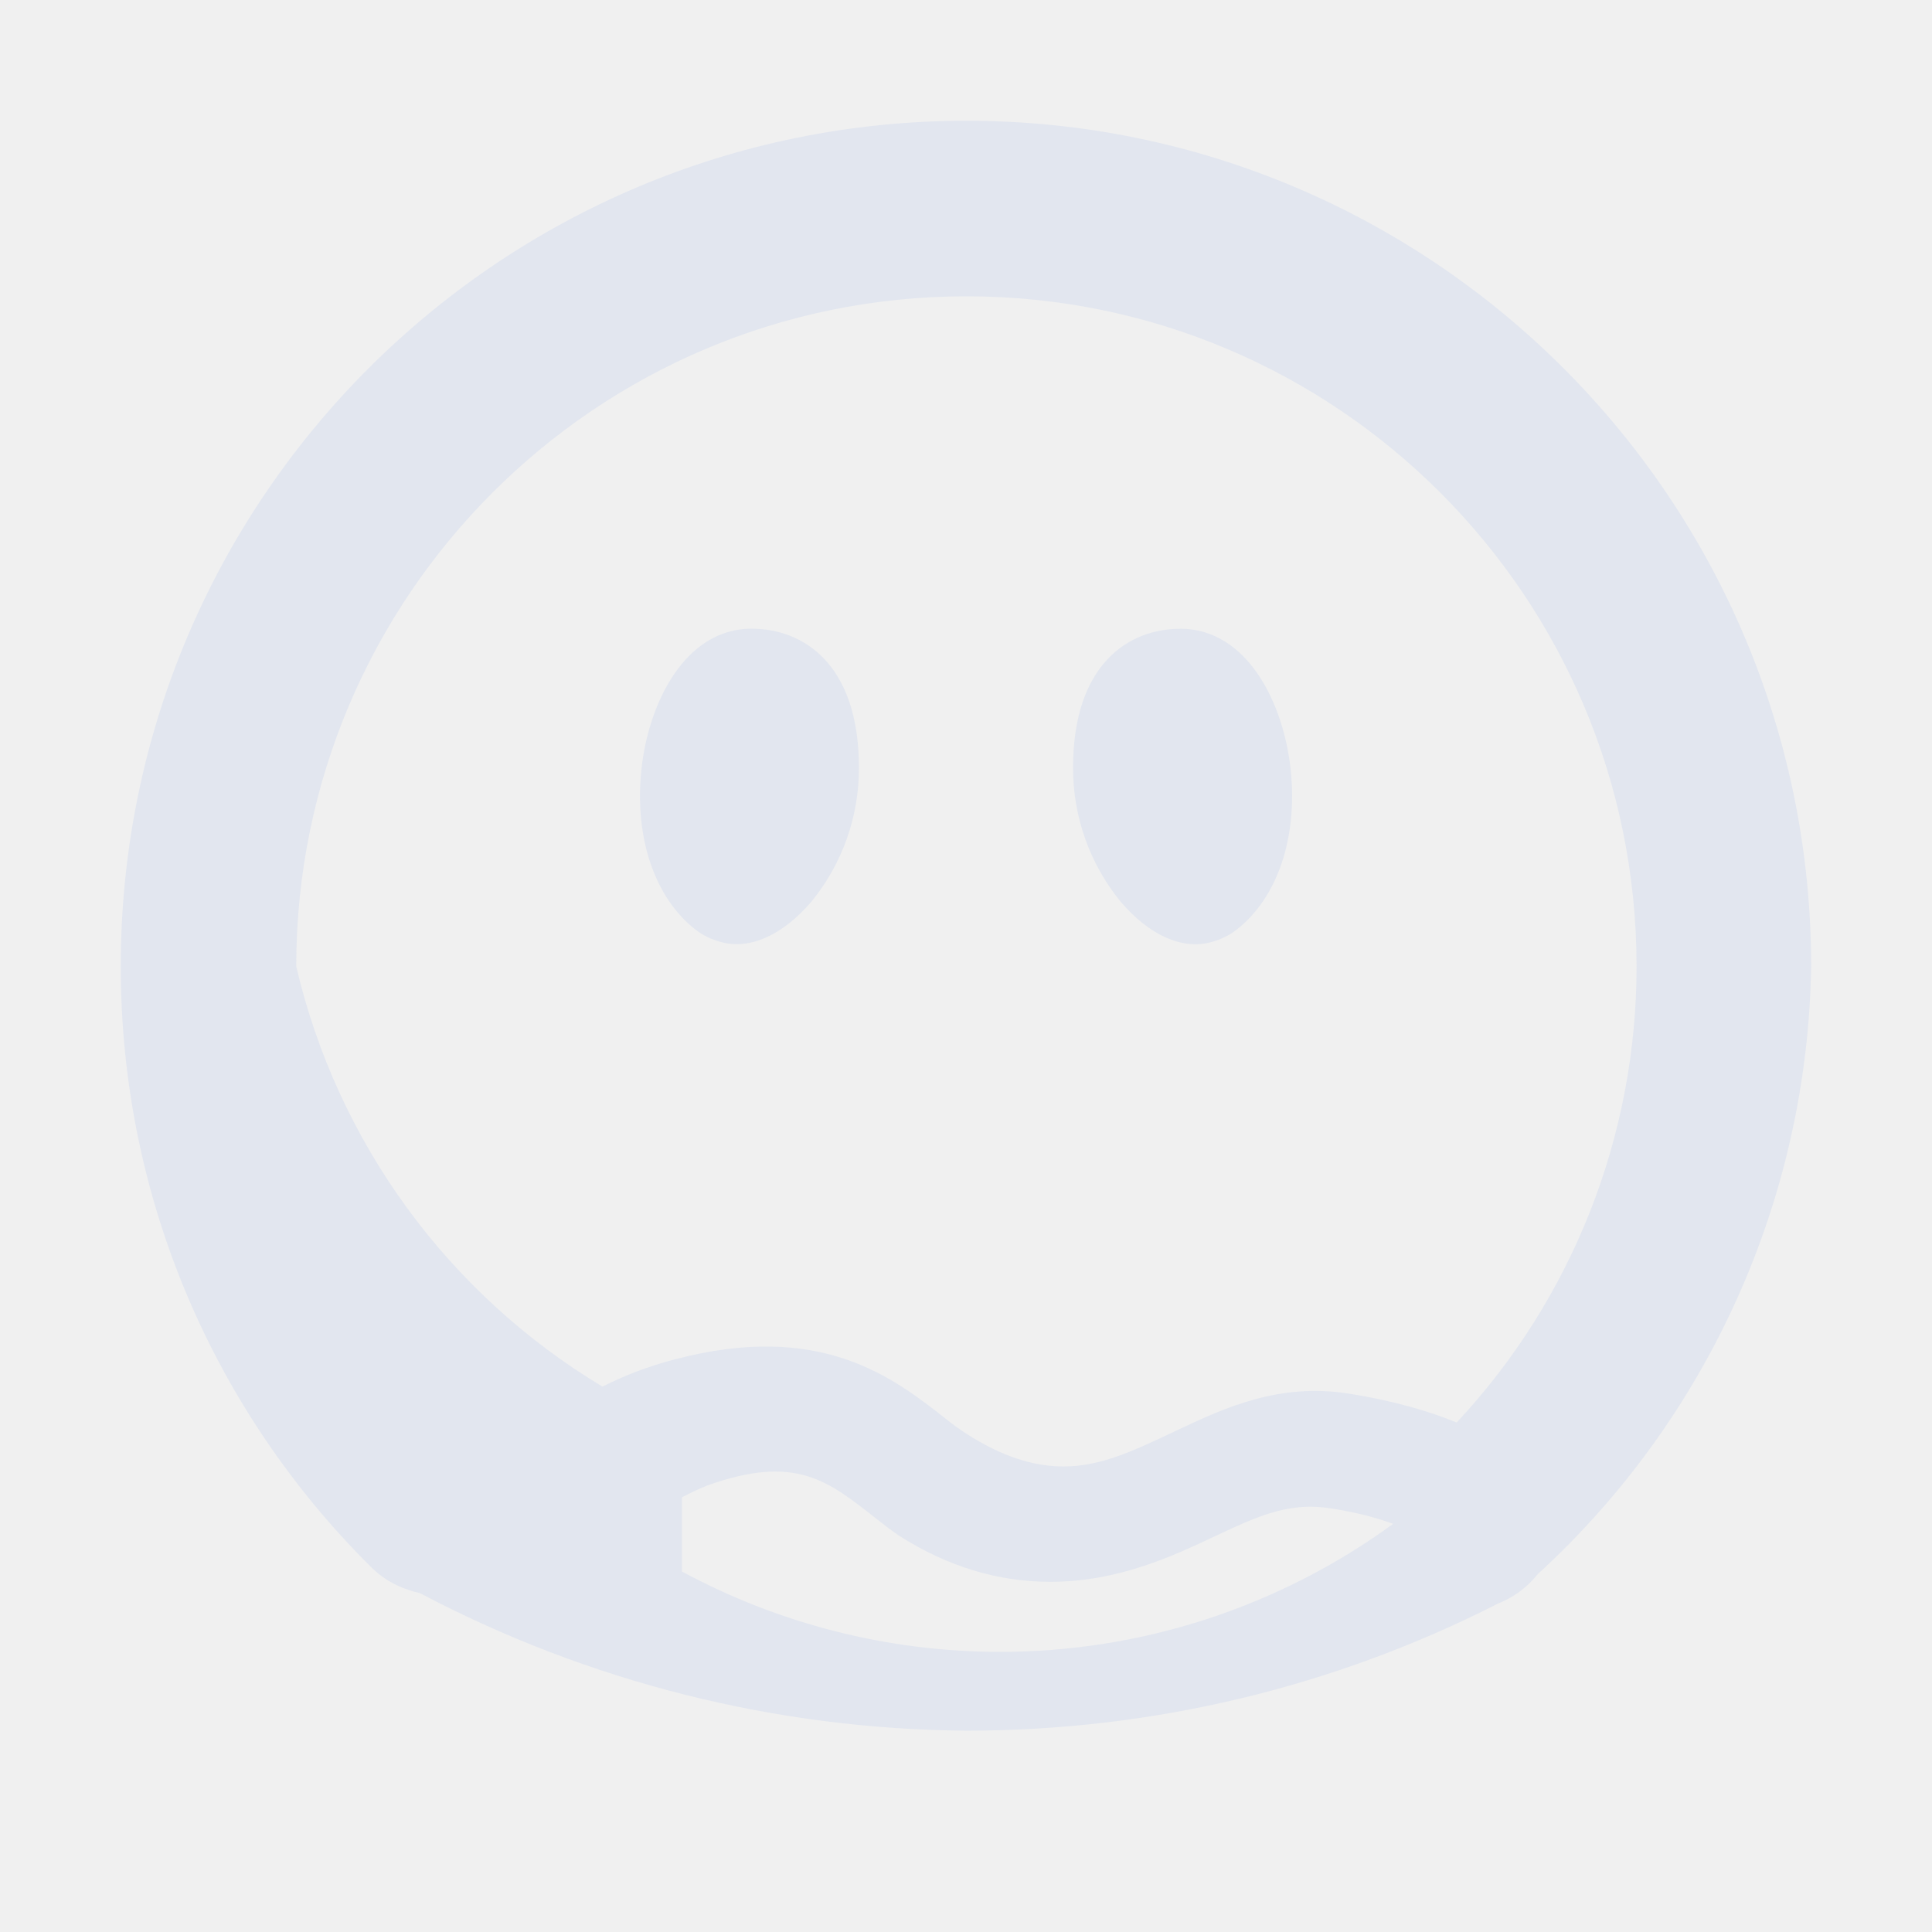
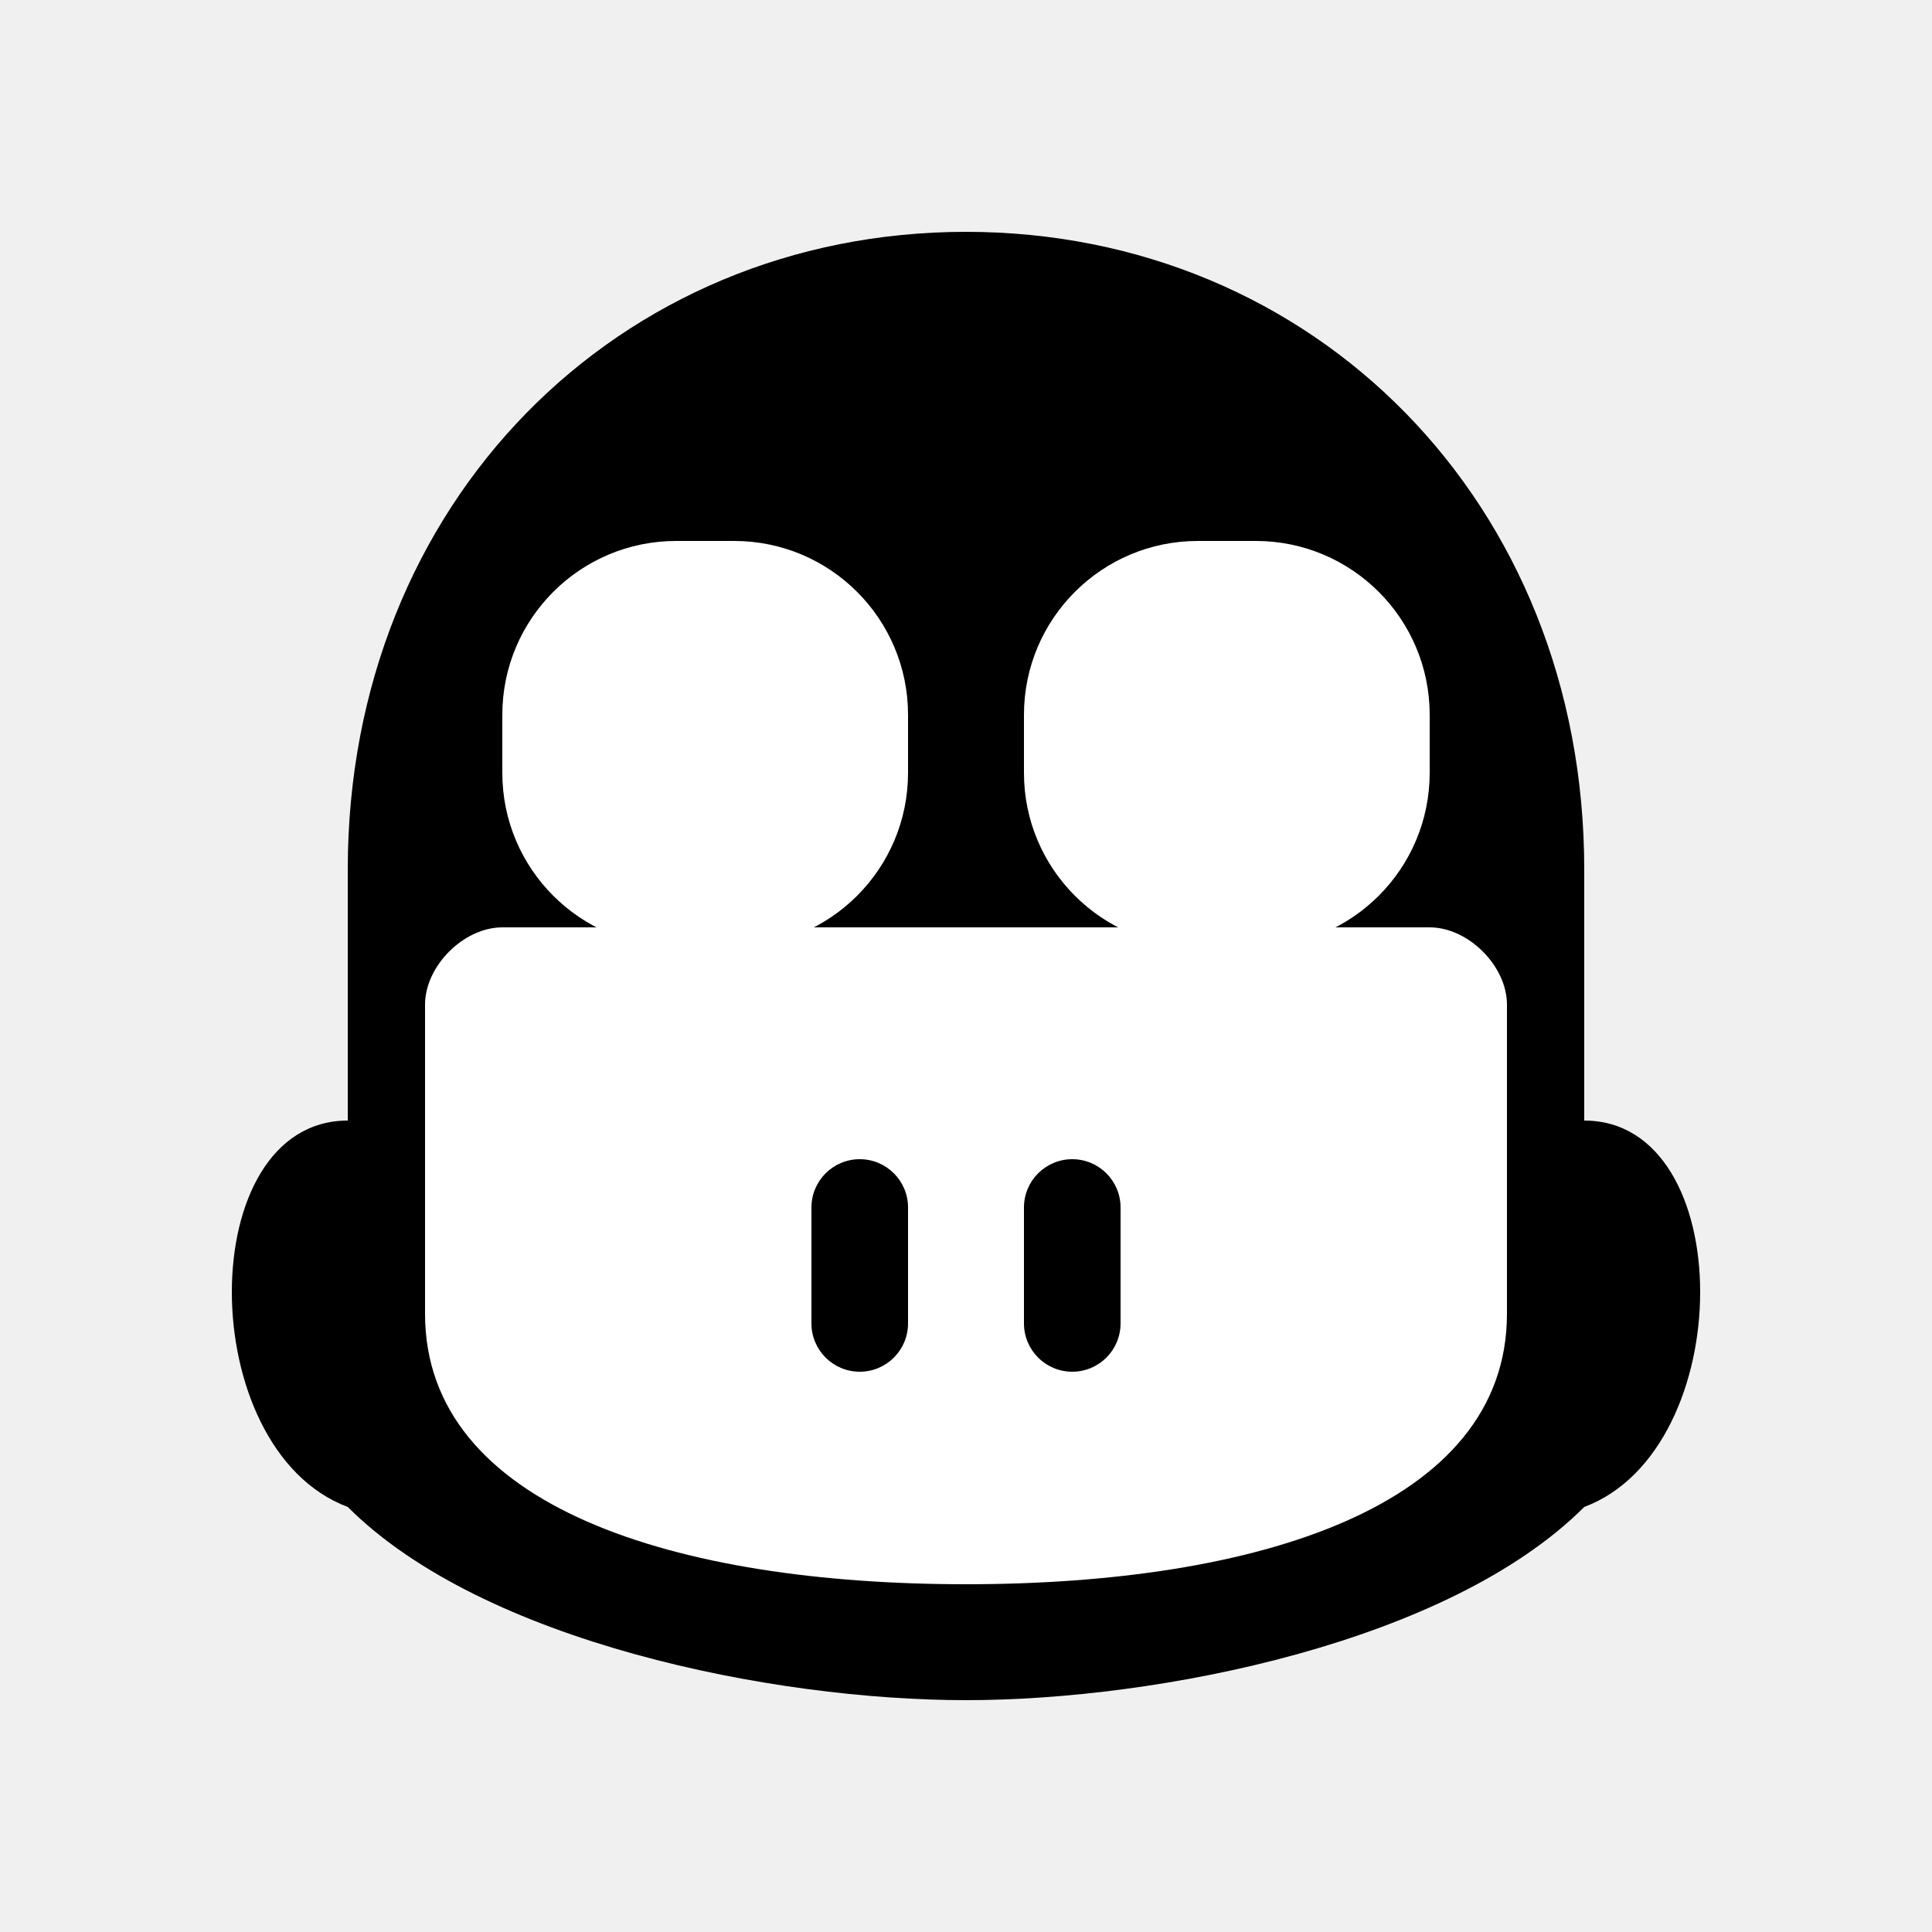
- <svg xmlns="http://www.w3.org/2000/svg" viewBox="0 0 24 24" fill="#e2e6ef">
-   <path d="M12.006 1.5C6.203 1.5 1.5 6.203 1.5 12.006c0 2.907 1.182 5.541 3.093 7.444l.003.003a1.16 1.16 0 0 0 .496.303c.04.014.08.025.122.033a14.78 14.78 0 0 0 6.792 1.71c2.357 0 4.583-.56 6.55-1.552l.018-.01.026-.013a1.19 1.19 0 0 0 .503-.37 10.457 10.457 0 0 0 3.396-7.548C22.499 6.203 17.8 1.5 12.006 1.5ZM3.68 12.006a8.325 8.325 0 0 1 16.65 0 8.29 8.29 0 0 1-2.235 5.665c-.326-.135-.774-.27-1.347-.36-.854-.134-1.527.175-2.092.44l-.07.033c-.507.24-.914.433-1.373.433-.384 0-.776-.131-1.198-.4a3.08 3.08 0 0 1-.263-.19c-.658-.516-1.556-1.222-3.378-.738a4.46 4.46 0 0 0-.89.336 8.293 8.293 0 0 1-3.804-5.22Zm4.792 6.594c.094-.05.199-.1.315-.147 1.107-.395 1.504-.053 2.108.42.088.07.18.14.278.207.597.38 1.225.57 1.874.57.844 0 1.525-.32 2.068-.577l.054-.025c.526-.248.885-.386 1.367-.31.32.05.576.12.77.192a8.284 8.284 0 0 1-4.9 1.59 8.32 8.32 0 0 1-3.934-.998v.078ZM9.34 7.81c.642 0 1.33.444 1.33 1.724a2.618 2.618 0 0 1-.588 1.664c-.358.42-.77.604-1.127.504a.88.88 0 0 1-.313-.152c-.508-.395-.762-1.14-.675-1.983.085-.825.536-1.758 1.373-1.758Zm5.32 0c.838 0 1.289.933 1.374 1.758.087.844-.167 1.588-.675 1.983a.88.88 0 0 1-.313.152c-.358.1-.77-.084-1.127-.504a2.618 2.618 0 0 1-.589-1.664c0-1.28.688-1.724 1.33-1.724Z" />
+ <svg xmlns="http://www.w3.org/2000/svg" width="100" height="100" viewBox="0 0 100 100" fill="none">
+   <path d="M50 12C32 12 18 26 18 45V58C10 58 10 75 18 78C25 85 40 88 50 88C60 88 75 85 82 78C90 75 90 58 82 58V45C82 26 68 12 50 12Z" fill="black" />
+   <rect x="26" y="28" width="21" height="21" rx="9" fill="white" />
+   <rect x="53" y="28" width="21" height="21" rx="9" fill="white" />
+   <path d="M22 52C22 50 24 48 26 48H74C76 48 78 50 78 52V68C78 78 65 82 50 82C35 82 22 78 22 68V52Z" fill="white" />
+   <rect x="42" y="60" width="5" height="11" rx="2.5" fill="black" />
+   <rect x="53" y="60" width="5" height="11" rx="2.5" fill="black" />
</svg>
